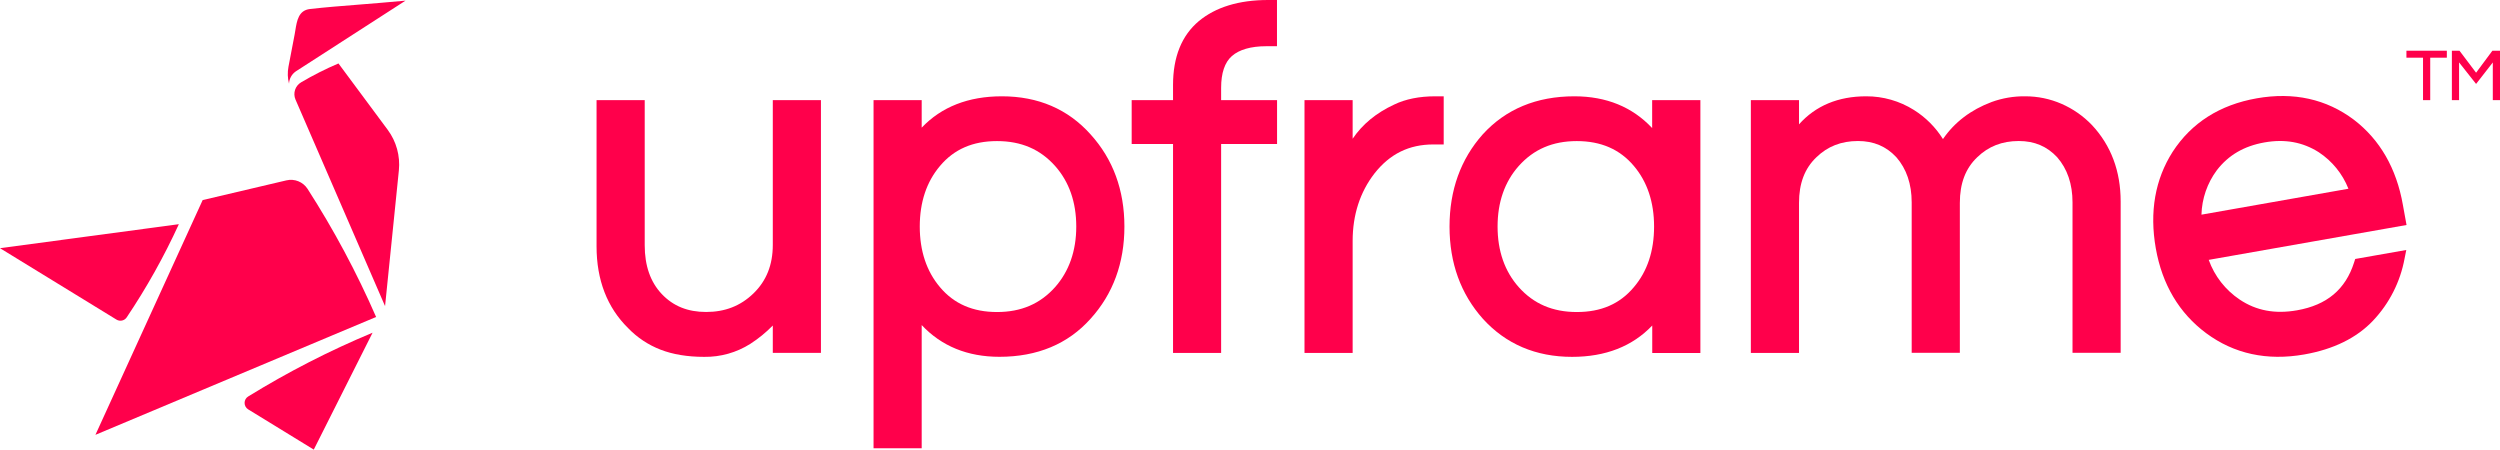
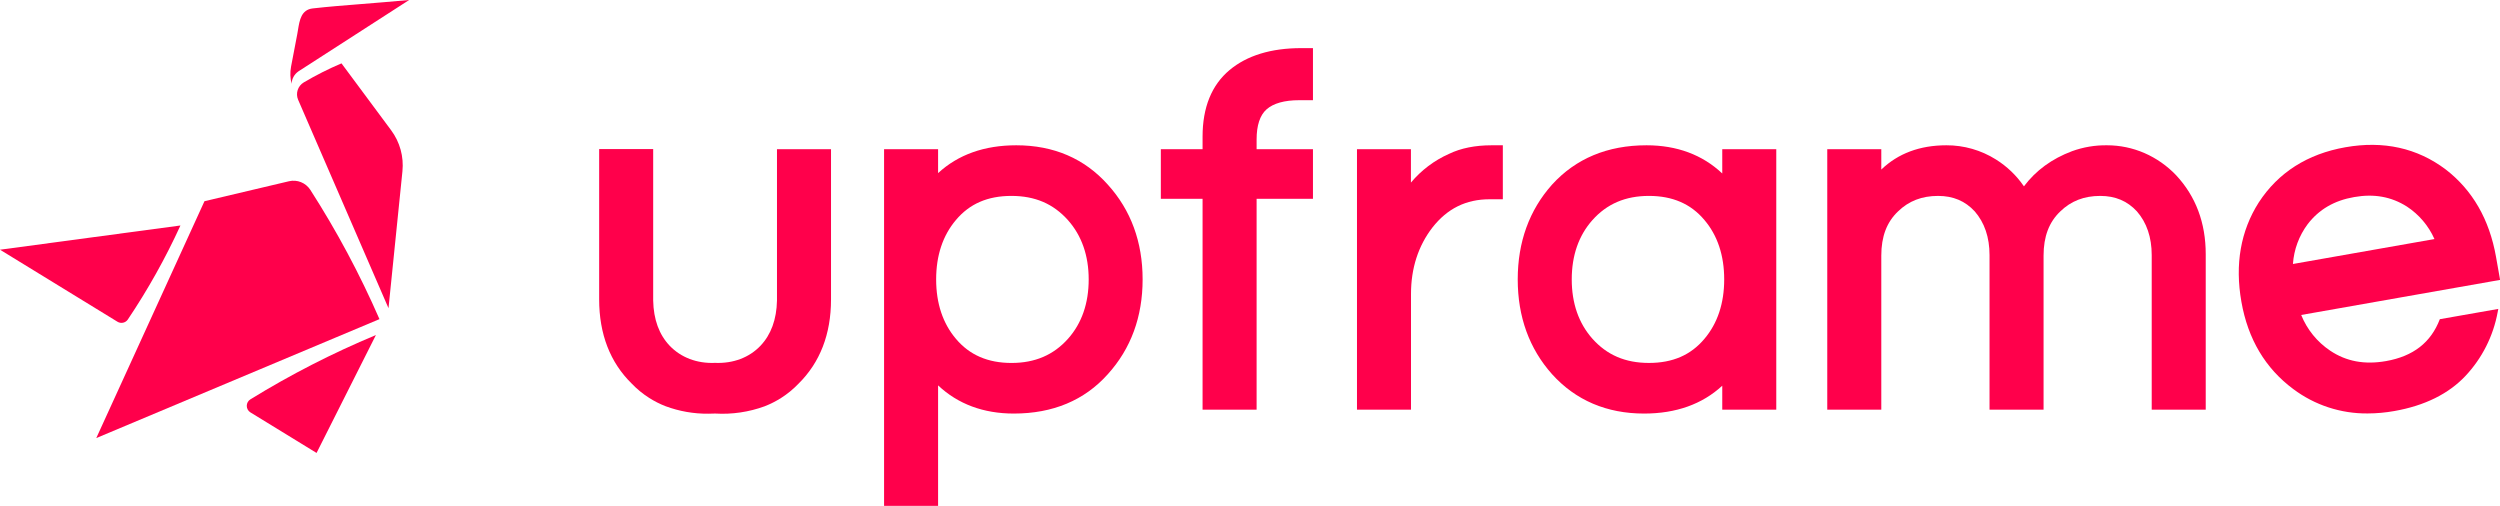
- <svg xmlns="http://www.w3.org/2000/svg" viewBox="0 0 1390.11 249.99">
+ <svg xmlns="http://www.w3.org/2000/svg" viewBox="0 0 1377.8 278.79">
  <defs>
    <style>.cls-1{fill:#ff004b;}</style>
  </defs>
  <g id="Layer_2" data-name="Layer 2">
    <g id="Layer_1-2" data-name="Layer 1">
-       <path class="cls-1" d="M225.49.36,211.37,1.6c-4.32.38-8.72.72-13,1.06-8.53.67-17.34,1.36-26,2.35-6.33.72-7.26,6.39-8.15,11.87-.13.8-.26,1.59-.4,2.35l-3.42,17.89a21.76,21.76,0,0,0,.31,9.44,8.72,8.72,0,0,1,3.69-6.81l.11-.08a3.26,3.26,0,0,1,.34-.22Z" />
-       <path class="cls-1" d="M112.69,111.25,78.38,186.34,53.06,241.79l156.07-65.54A506.68,506.68,0,0,0,171,105a11,11,0,0,0-11.74-4.71Z" />
-       <path class="cls-1" d="M188.2,35.28a176.32,176.32,0,0,0-20.76,10.49,7.63,7.63,0,0,0-3.13,9.59l49.8,114.86,7.68-75.47a32.41,32.41,0,0,0-6.21-22.57Z" />
-       <path class="cls-1" d="M0,138l64.73,39.69a4.2,4.2,0,0,0,5.72-1.22,367.58,367.58,0,0,0,29-51.81Z" />
-       <path class="cls-1" d="M207.17,185A492.66,492.66,0,0,0,138,220.46a4.17,4.17,0,0,0-2,3.57,4.22,4.22,0,0,0,2,3.6L174.47,250Z" />
-       <path class="cls-1" d="M429.71,136.15c0,11.12-3.53,20-10.75,27s-15.89,10.32-26.34,10.32c-10.2,0-18.26-3.25-24.61-9.94s-9.52-15.77-9.52-27.14V55.69H331.71V137c0,18.7,5.92,34,17.54,45.43a50,50,0,0,0,18.06,12c6.79,2.64,14.94,4,24.24,4a46.68,46.68,0,0,0,25.64-7.22A72.22,72.22,0,0,0,429.71,181v15.22h26.77V55.69H429.71Z" />
-       <path class="cls-1" d="M557.08,53.55c-18.61,0-33.56,5.85-44.58,17.43V55.69H485.73V249.27H512.5V180.75c11,11.72,25.5,17.65,43.24,17.65,21.07,0,38.13-7.13,50.68-21.18,12.48-13.78,18.8-31,18.8-51.25s-6.32-37.45-18.79-51.22C593.87,60.68,577.26,53.55,557.08,53.55Zm-2.68,24.9c13.41,0,24,4.54,32.31,13.87,7.79,8.79,11.74,20.11,11.74,33.65s-4,24.88-11.74,33.65c-8.33,9.34-18.9,13.88-32.31,13.88s-23.91-4.51-31.72-13.81c-7.46-8.8-11.25-20.14-11.25-33.72s3.79-24.91,11.27-33.72C530.49,83,540.86,78.45,554.4,78.45Z" />
-       <path class="cls-1" d="M666.58,11.76c-9.5,8-14.32,19.89-14.32,35.5v8.43h-23V80.06h23v116.2H679V80.06H710.1V55.69H679V48.86c0-8.24,2-14.2,6-17.71s10.49-5.45,19.06-5.45h6V0h-5C688.88,0,675.91,4,666.58,11.76Z" />
-       <path class="cls-1" d="M775.23,58.14q-14.94,6.92-23.1,19V55.69H725.36V196.26h26.77V134c0-14.52,4.09-27.16,12.14-37.56C772.78,85.6,783.48,80.32,797,80.32h5.76V53.55h-4.69C789.2,53.55,781.5,55.1,775.23,58.14Z" />
-       <path class="cls-1" d="M918.67,71.21c-11-11.73-25.5-17.66-43.24-17.66-21.06,0-38.2,7.13-51,21.2C812.18,88.53,806,105.76,806,126s6.23,37.45,18.54,51.25c12.74,14.05,29.43,21.18,49.6,21.18,18.61,0,33.56-5.86,44.58-17.43v15.29h26.77V55.69H918.67ZM876.77,173.5c-13.41,0-24-4.54-32.31-13.87-7.79-8.78-11.74-20.1-11.74-33.66s3.95-24.87,11.74-33.64c8.33-9.34,18.9-13.88,32.31-13.88S900.68,83,908.49,92.26c7.46,8.8,11.25,20.14,11.25,33.71S916,150.89,908.48,159.7C900.68,169,890.31,173.5,876.77,173.5Z" />
-       <path class="cls-1" d="M1146.24,57.71a50.29,50.29,0,0,0-20.07-4.16,52.56,52.56,0,0,0-18.71,3.16c-11.59,4.34-20.68,11.27-27.09,20.62a50.93,50.93,0,0,0-16.15-16.18,49.52,49.52,0,0,0-26.54-7.6c-15.57,0-28.09,5.23-37.35,15.59V55.69H973.55V196.26h26.78V112.85c0-10.92,3.16-19.23,9.7-25.44,6.19-6,13.75-9,23.1-9,8.74,0,15.73,3,21.31,9,5.67,6.48,8.54,14.93,8.54,25.11v83.67h26.78V112.85c0-10.92,3.16-19.23,9.69-25.44,6.2-6,13.75-9,23.1-9,8.74,0,15.73,3,21.31,9,5.67,6.48,8.55,14.93,8.55,25.11v83.67h26.77V112.05c0-16.86-5.34-31.14-15.93-42.48A52.41,52.41,0,0,0,1146.24,57.71Z" />
-       <path class="cls-1" d="M1336.1,113.88c-3.58-20.27-12.72-36.17-27.2-47.27-15.33-11.55-33.52-15.56-54.06-11.94s-36.28,13.62-46.75,29.74c-9.79,15.36-12.94,33.43-9.37,53.7,3.55,20.12,13,36,28,47.15,15.5,11.5,33.86,15.48,54.58,11.83,16.29-2.87,29.16-9.21,38.26-18.84a68.19,68.19,0,0,0,17.49-34.5L1338,139l-28.4,5-.62,1.93c-4.76,15-15.14,23.69-31.71,26.61-12.24,2.16-22.67.21-31.87-5.94a44.85,44.85,0,0,1-17.26-22.1l110-19.39Zm-76.94-34.69c11.37-2,21.25-.21,30.18,5.46a43.48,43.48,0,0,1,16.49,20.3l-81.72,14.41a43.4,43.4,0,0,1,8.53-24.69C1239.11,86.26,1247.78,81.2,1259.16,79.19Z" />
-       <polygon class="cls-1" points="1338.08 32.08 1347.31 32.08 1347.31 55.68 1351.31 55.68 1351.31 32.08 1360.55 32.08 1360.55 28.2 1338.08 28.2 1338.08 32.08" />
-       <polygon class="cls-1" points="1385.88 28.2 1376.81 40.43 1367.58 28.2 1363.35 28.2 1363.35 55.68 1367.35 55.68 1367.35 34.7 1376.81 46.67 1386.11 34.72 1386.11 55.68 1390.11 55.68 1390.11 28.2 1385.88 28.2" />
+       <path class="cls-1" d="M225.49,0,211.37,1.23c-4.32.38-8.72.73-13,1.06-8.53.67-17.34,1.37-26,2.35-6.33.72-7.26,6.39-8.15,11.88-.13.8-.26,1.59-.4,2.34l-3.42,17.9a21.71,21.71,0,0,0,.31,9.43,8.71,8.71,0,0,1,3.69-6.8l.11-.09.34-.22Z" />
+       <path class="cls-1" d="M112.69,110.89,78.38,186,53.06,241.43l156.07-65.55A507.23,507.23,0,0,0,171,104.59a11,11,0,0,0-11.74-4.7Z" />
+       <path class="cls-1" d="M188.2,34.92A176.25,176.25,0,0,0,167.44,45.4a7.65,7.65,0,0,0-3.13,9.6l49.8,114.86,7.68-75.47a32.42,32.42,0,0,0-6.21-22.58Z" />
+       <path class="cls-1" d="M0,137.62l64.73,39.69a4.22,4.22,0,0,0,5.72-1.23,366.46,366.46,0,0,0,29-51.81Z" />
+       <path class="cls-1" d="M207.17,184.65A493.73,493.73,0,0,0,138,220.09a4.18,4.18,0,0,0-2,3.57,4.22,4.22,0,0,0,2,3.61l36.46,22.36Z" />
+       <path class="cls-1" d="M428.21,164.43c0,.39,0,.78,0,1.21-.21,10.4-3.27,18.78-9.09,24.91-6.17,6.49-15,9.84-25,9.44H394c-9.91.42-18.77-3-24.93-9.45-5.82-6.11-8.88-14.49-9.09-24.9,0-.49,0-1,0-1.47v-82H330.21V165c0,19.12,6.05,34.77,18,46.47a51.58,51.58,0,0,0,9.51,7.79,51,51,0,0,0,9.09,4.61A65.75,65.75,0,0,0,390.38,228q1.85,0,3.72-.09a67.65,67.65,0,0,0,27.33-4,52.77,52.77,0,0,0,9.09-4.61,51.46,51.46,0,0,0,9.47-7.76c11.94-11.73,18-27.38,18-46.5V82.21H428.21Z" />
+       <path class="cls-1" d="M560.08,80.07c-17.59,0-32.06,5.16-43.08,15.34V82.21H487.23V278.79H517v-66.4c10.94,10.31,25,15.53,41.74,15.53,21.52,0,38.94-7.3,51.79-21.68,12.74-14.07,19.19-31.64,19.19-52.25s-6.45-38.17-19.17-52.22C597.69,87.37,580.71,80.07,560.08,80.07ZM526.83,186.73c-7.23-8.51-10.9-19.53-10.9-32.74s3.67-24.23,10.92-32.76c7.49-8.92,17.48-13.26,30.55-13.26s23.15,4.37,31.18,13.36C596.13,129.84,600,140.83,600,154s-3.82,24.16-11.35,32.65c-8,9-18.24,13.38-31.2,13.38S534.33,195.67,526.83,186.73Z" />
+       <path class="cls-1" d="M677.62,38.62h0c-9.86,8.25-14.86,20.59-14.86,36.65v6.94h-23v27.36h23V225.78h29.78V109.57H723.6V82.21H692.54V76.88c0-7.79,1.84-13.37,5.46-16.59,3.8-3.36,9.88-5.07,18.07-5.07h7.53V26.52h-6.46C700.52,26.52,687.22,30.59,677.62,38.62Z" />
+       <path class="cls-1" d="M798.59,84.8a58,58,0,0,0-21,15.83V82.21H747.86V225.78h29.77V162c0-14.17,4-26.5,11.82-36.63,8.21-10.46,18.52-15.55,31.53-15.55h7.26V80.07h-6.19C813,80.07,805.08,81.66,798.59,84.8Z" />
+       <path class="cls-1" d="M949.17,95.6c-10.94-10.31-25-15.53-41.74-15.53-21.5,0-39,7.3-52.08,21.7-12.54,14.06-18.9,31.63-18.9,52.22s6.36,38.17,18.93,52.25c13,14.38,30.1,21.68,50.71,21.68,17.59,0,32.06-5.16,43.08-15.35v13.21h29.77V82.21H949.17Zm-9.83,25.65c7.23,8.52,10.9,19.53,10.9,32.74s-3.67,24.23-10.91,32.76c-7.49,8.93-17.49,13.27-30.56,13.27s-23.16-4.38-31.18-13.37c-7.54-8.5-11.37-19.49-11.37-32.66s3.82-24.15,11.36-32.65c8-9,18.23-13.37,31.19-13.37S931.84,112.31,939.34,121.25Z" />
+       <path class="cls-1" d="M1181.84,84.35h0a51.77,51.77,0,0,0-20.66-4.28,54.15,54.15,0,0,0-19.24,3.25c-11.11,4.17-20,10.68-26.51,19.38A52.24,52.24,0,0,0,1100,87.89a51,51,0,0,0-27.33-7.82c-14.56,0-26.6,4.49-35.85,13.37V82.21h-29.78V225.78h29.78V140.87c0-10.49,3-18.46,9.24-24.37,5.9-5.74,13.12-8.53,22.06-8.53,8.29,0,14.9,2.79,20.18,8.51,5.42,6.21,8.17,14.32,8.17,24.12v85.18h29.78V140.87c0-10.49,3-18.46,9.24-24.37,5.9-5.74,13.11-8.53,22-8.53,8.3,0,14.91,2.79,20.19,8.51,5.42,6.2,8.17,14.32,8.17,24.12v85.18h29.77V140.07c0-17.26-5.49-31.9-16.35-43.53A53.88,53.88,0,0,0,1181.84,84.35Z" />
+       <path class="cls-1" d="M1344.64,175.91C1339.73,188.77,1330,196.34,1315,199c-11.84,2.08-21.9.21-30.77-5.72a43.12,43.12,0,0,1-16-19.69l54.53-9.62h0l.28-.05,54.81-9.66-2.24-12.68c-3.64-20.66-13-36.87-27.77-48.22-15.67-11.8-34.26-15.91-55.23-12.21s-37,13.92-47.75,30.4c-10,15.69-13.22,34.12-9.58,54.77s13.24,36.69,28.59,48.1a67.24,67.24,0,0,0,41,13.44,85.26,85.26,0,0,0,14.76-1.34c16.61-2.93,29.77-9.42,39.09-19.29A69.69,69.69,0,0,0,1376.52,172l.34-1.75Zm-72.82-52.39c6.22-8.09,14.59-13,25.59-14.91h0c11-1.94,20.51-.22,29.1,5.24a41.56,41.56,0,0,1,15.17,17.9l-78,13.74A41.45,41.45,0,0,1,1271.82,123.52Z" />
    </g>
  </g>
</svg>
